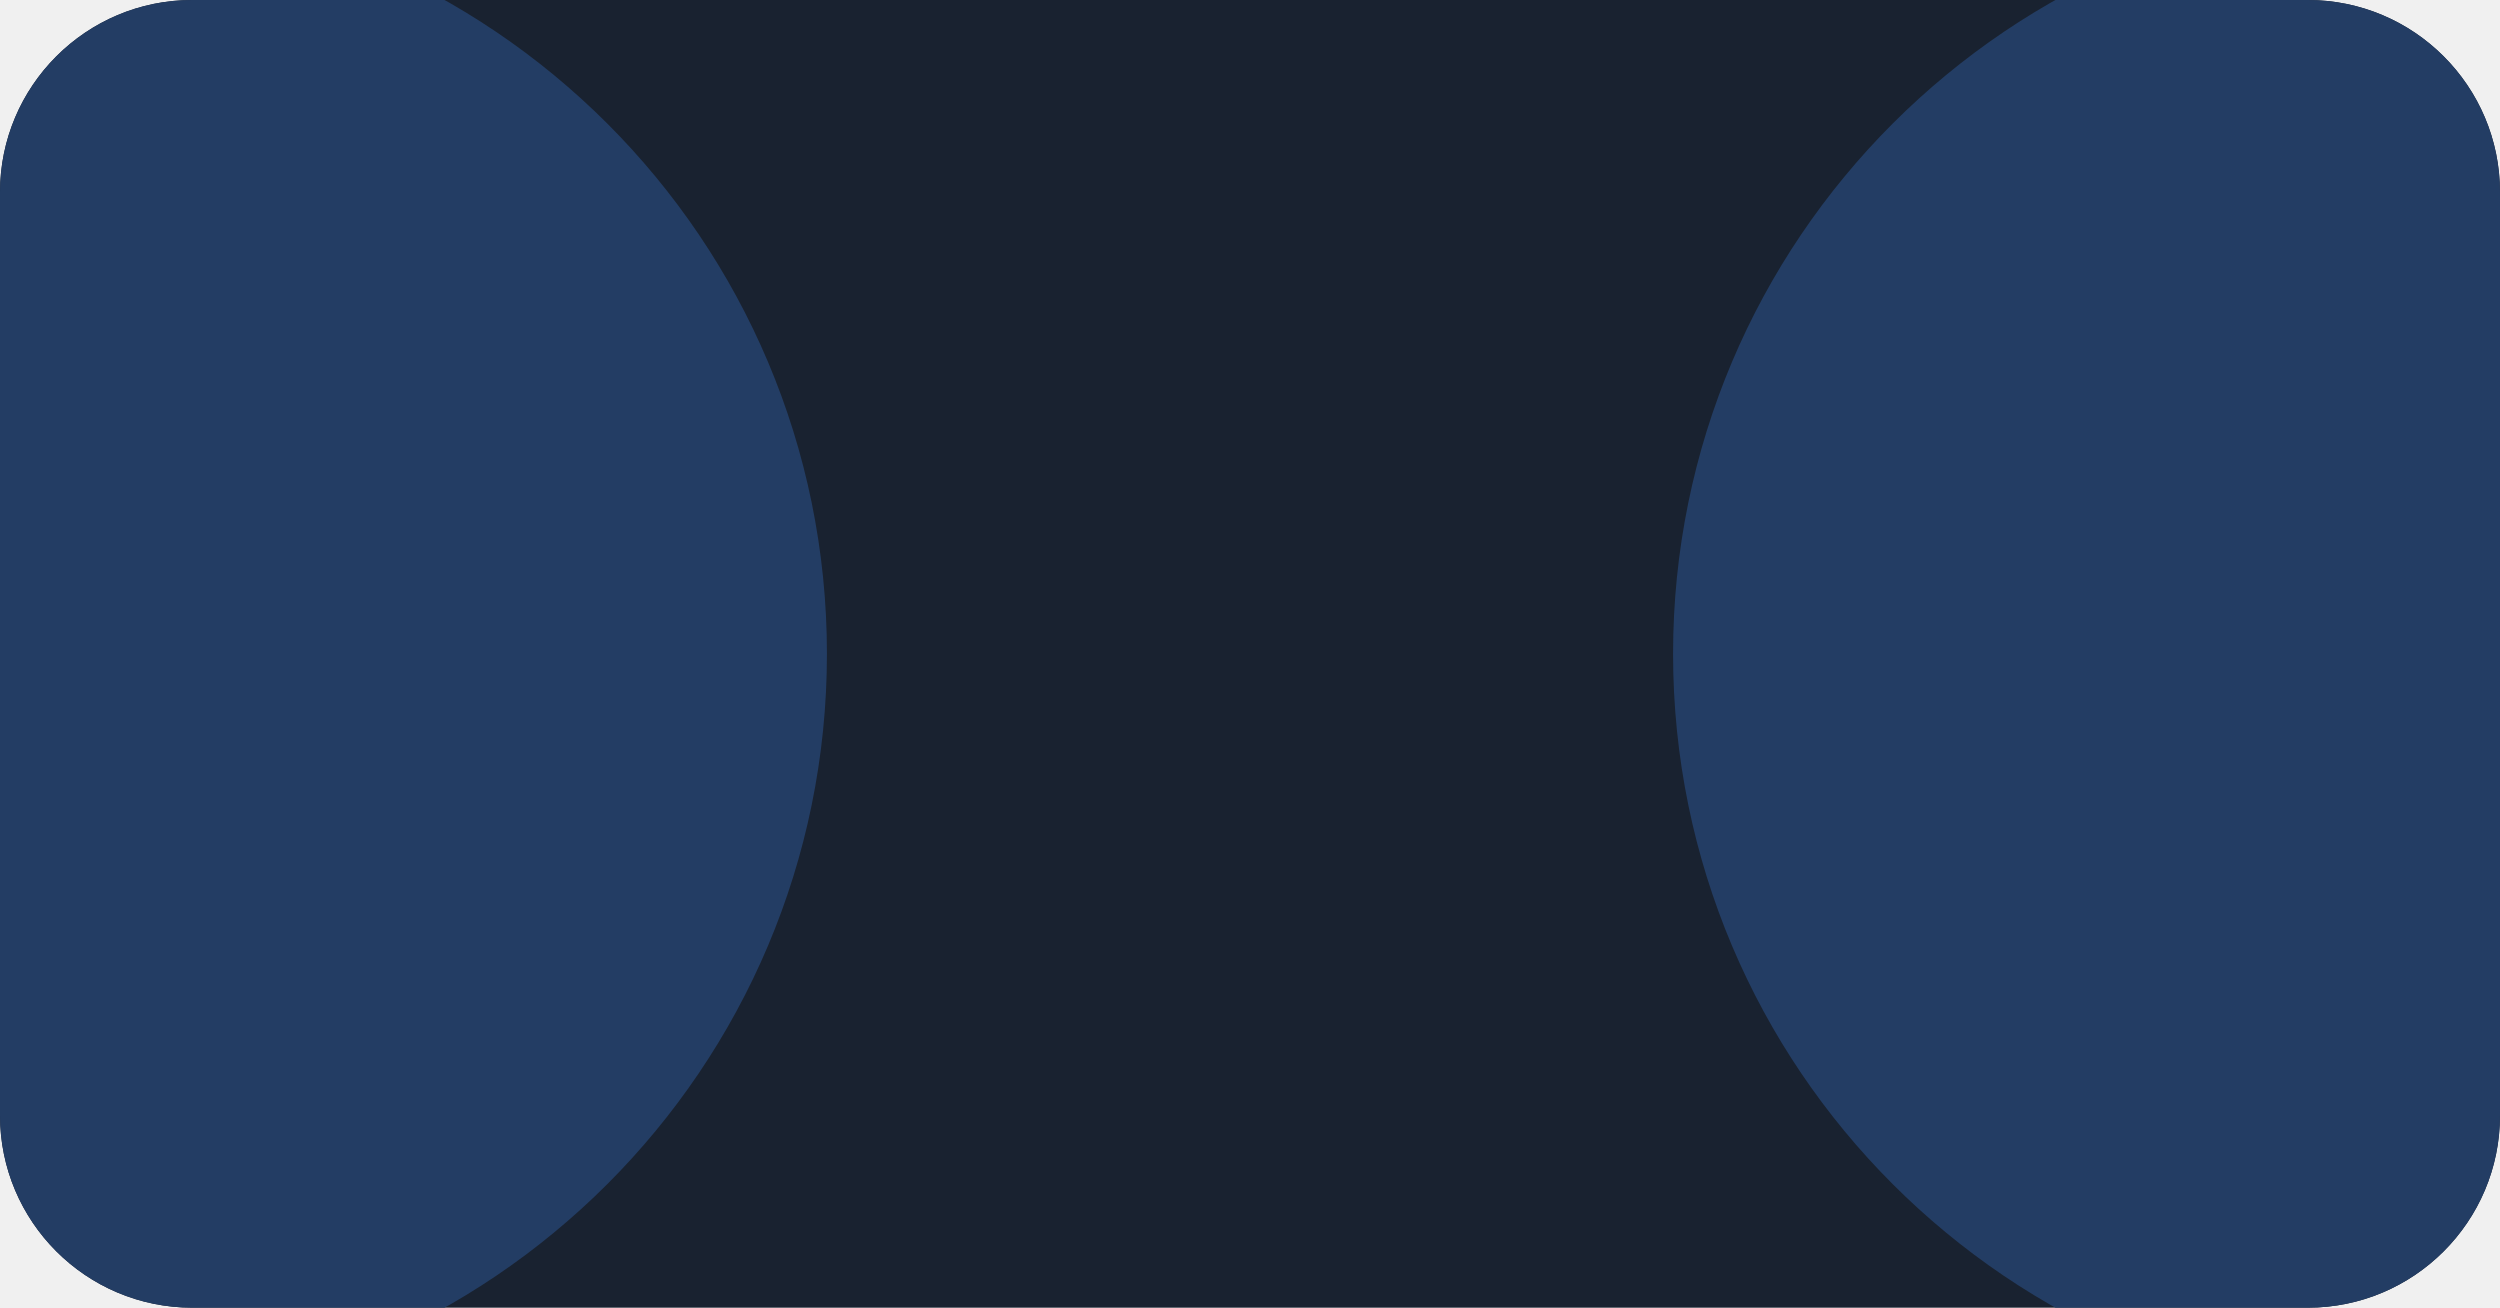
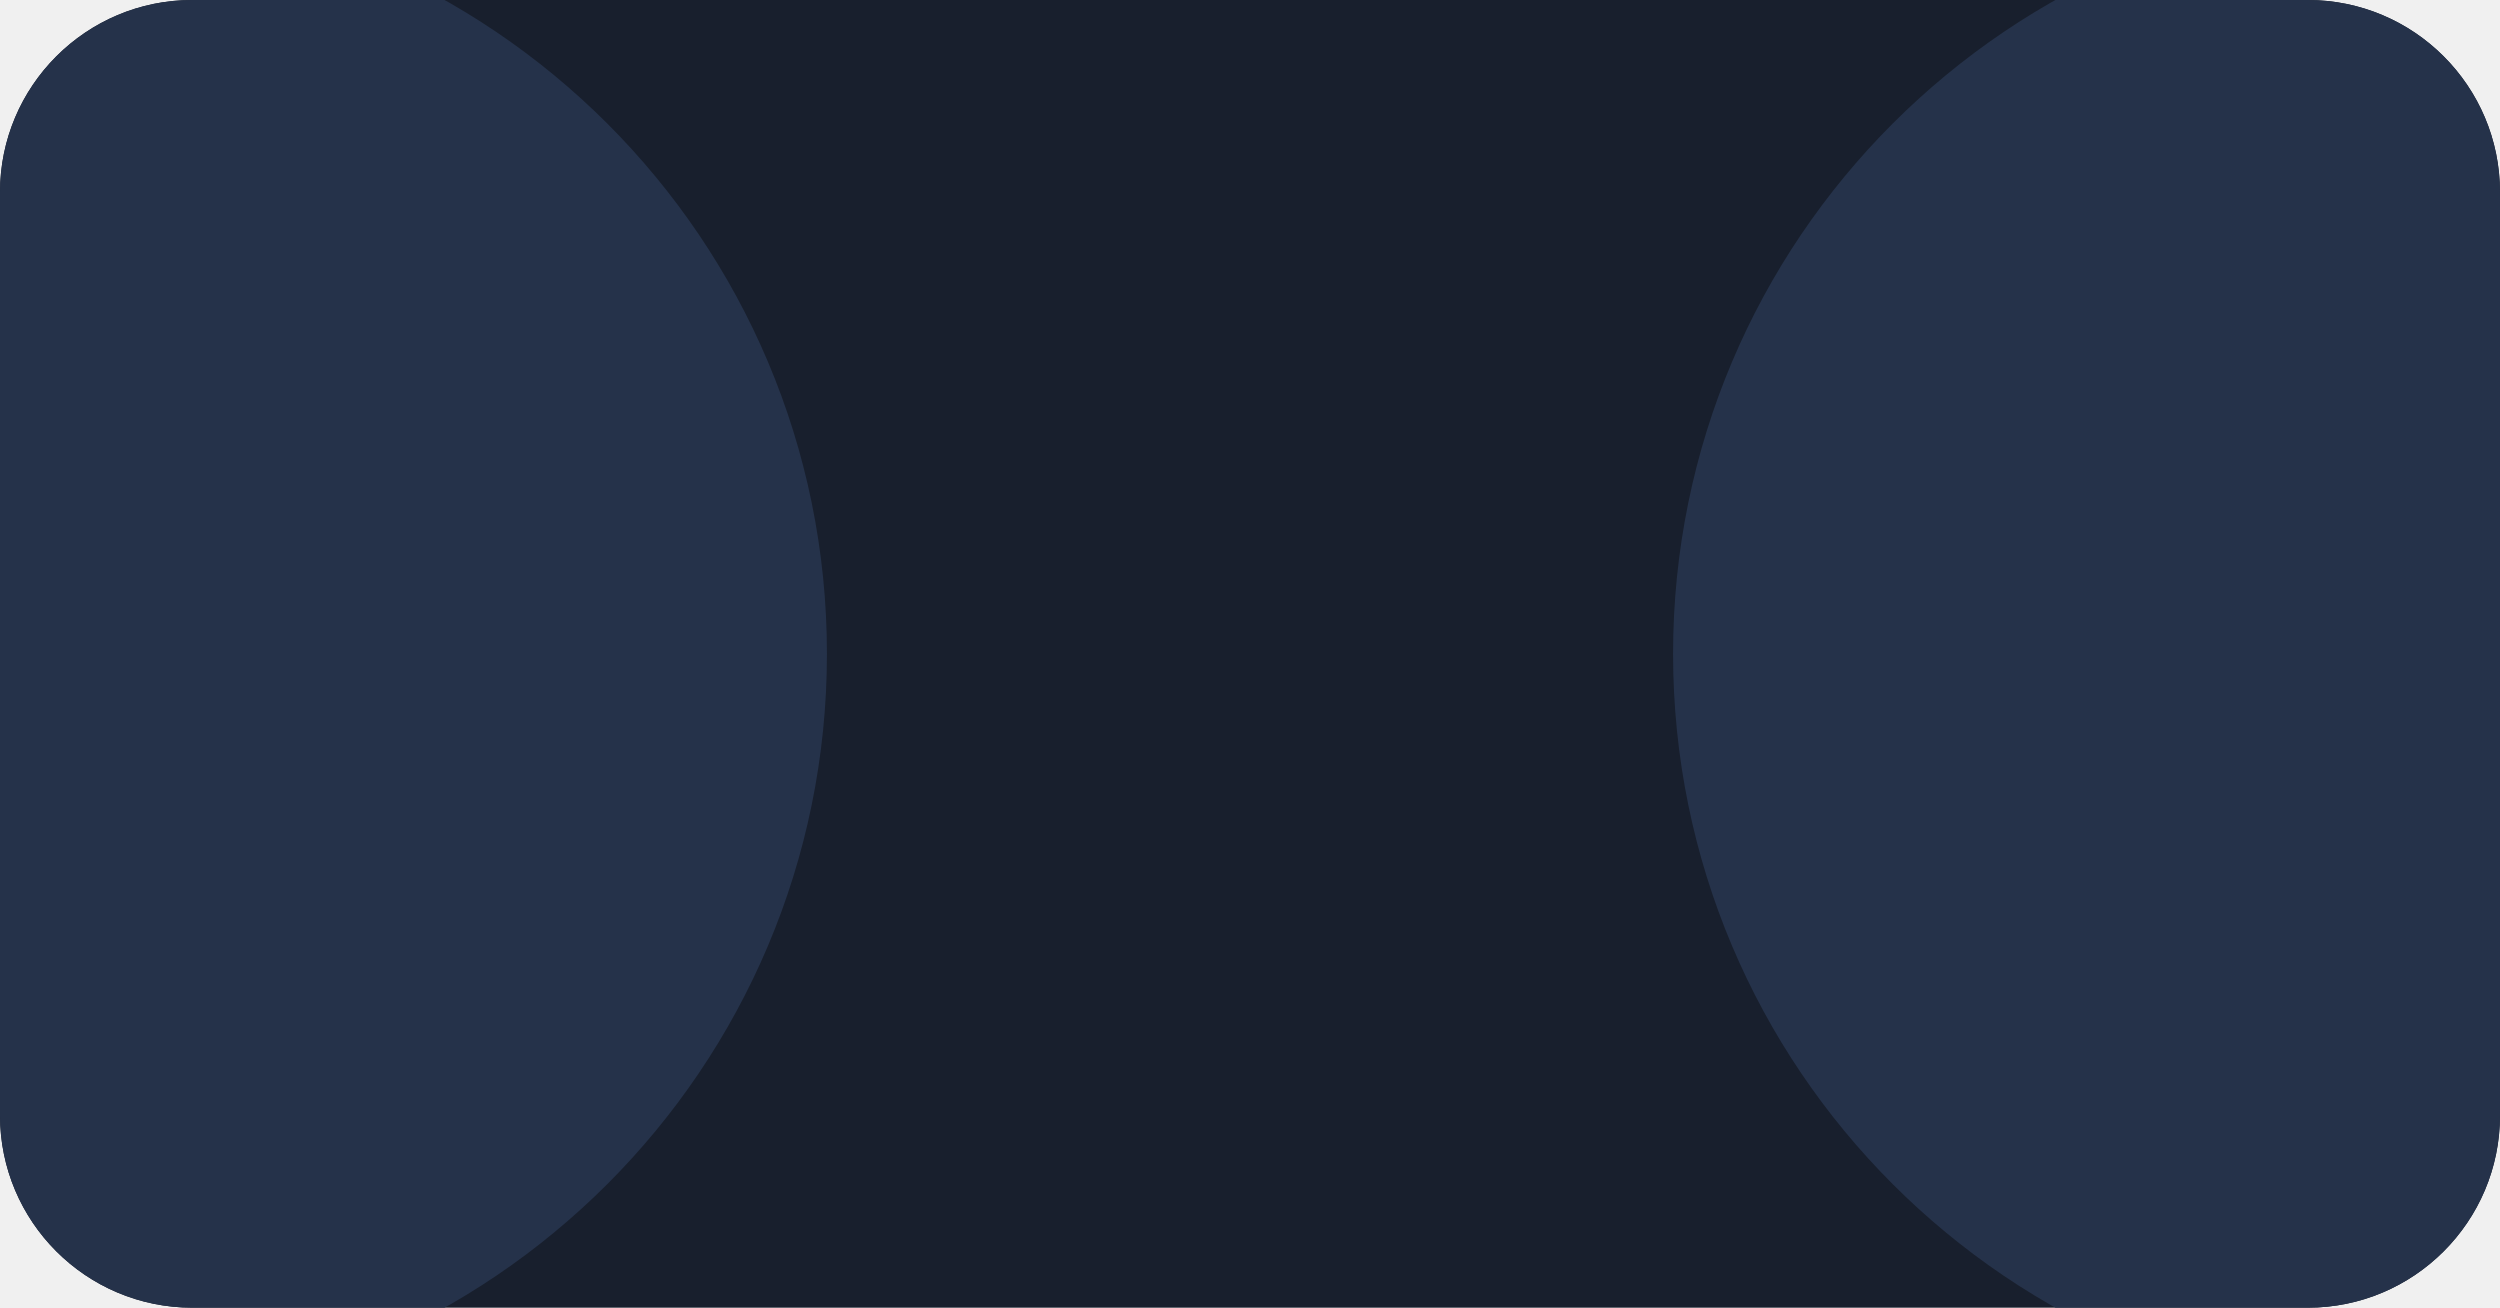
<svg xmlns="http://www.w3.org/2000/svg" width="260" height="136" viewBox="0 0 260 136" fill="none">
  <g clip-path="url(#clip0_7003_1265)">
-     <path d="M0 20C0 8.954 8.954 0 20 0H240C251.046 0 260 8.954 260 20V116C260 127.046 251.046 136 240 136H20C8.954 136 0 127.046 0 116V20Z" fill="#192230" />
-     <circle cx="252" cy="68" r="78" fill="#233D64" />
-     <circle cx="8" cy="68" r="78" fill="#233D64" />
+     <path d="M0 20C0 8.954 8.954 0 20 0H240C251.046 0 260 8.954 260 20V116C260 127.046 251.046 136 240 136H20C8.954 136 0 127.046 0 116V20Z" fill="#181F2D" />
+     <circle cx="252" cy="68" r="78" fill="#25324A" />
+     <circle cx="8" cy="68" r="78" fill="#25324A" />
  </g>
  <defs>
    <clipPath id="clip0_7003_1265">
      <path d="M0 20C0 8.954 8.954 0 20 0H240C251.046 0 260 8.954 260 20V116C260 127.046 251.046 136 240 136H20C8.954 136 0 127.046 0 116V20Z" fill="white" />
    </clipPath>
  </defs>
</svg>
